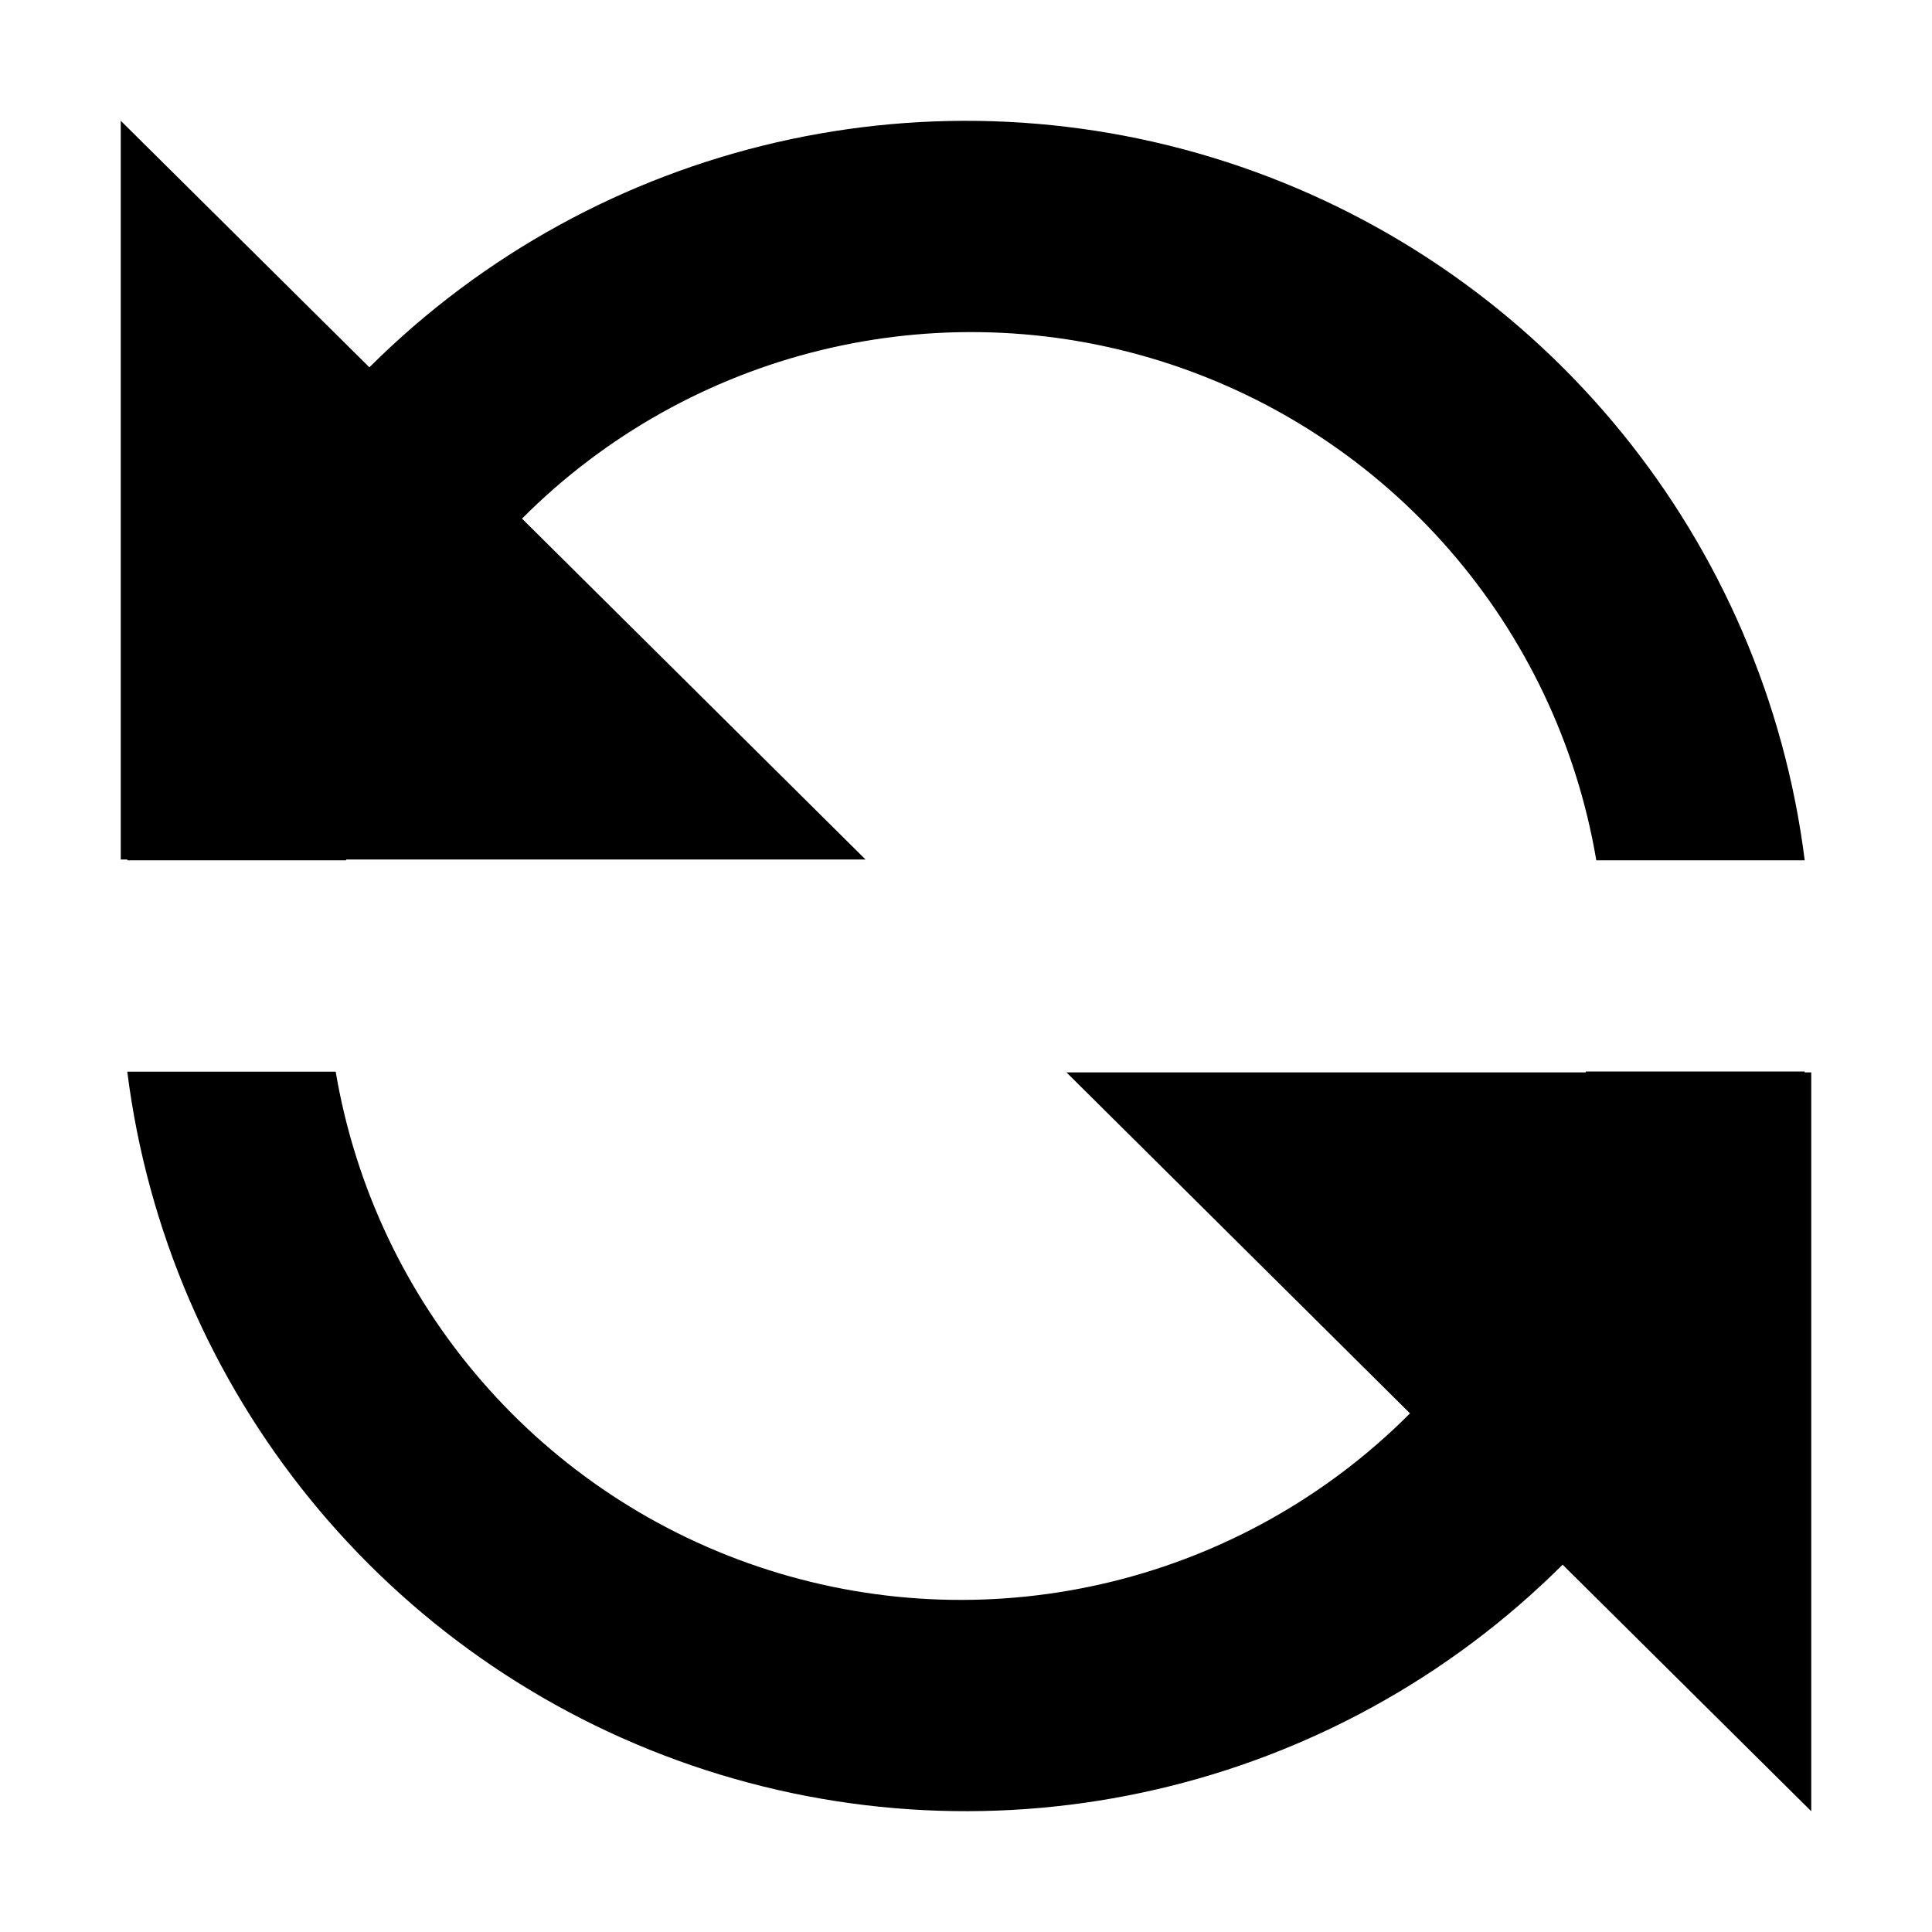
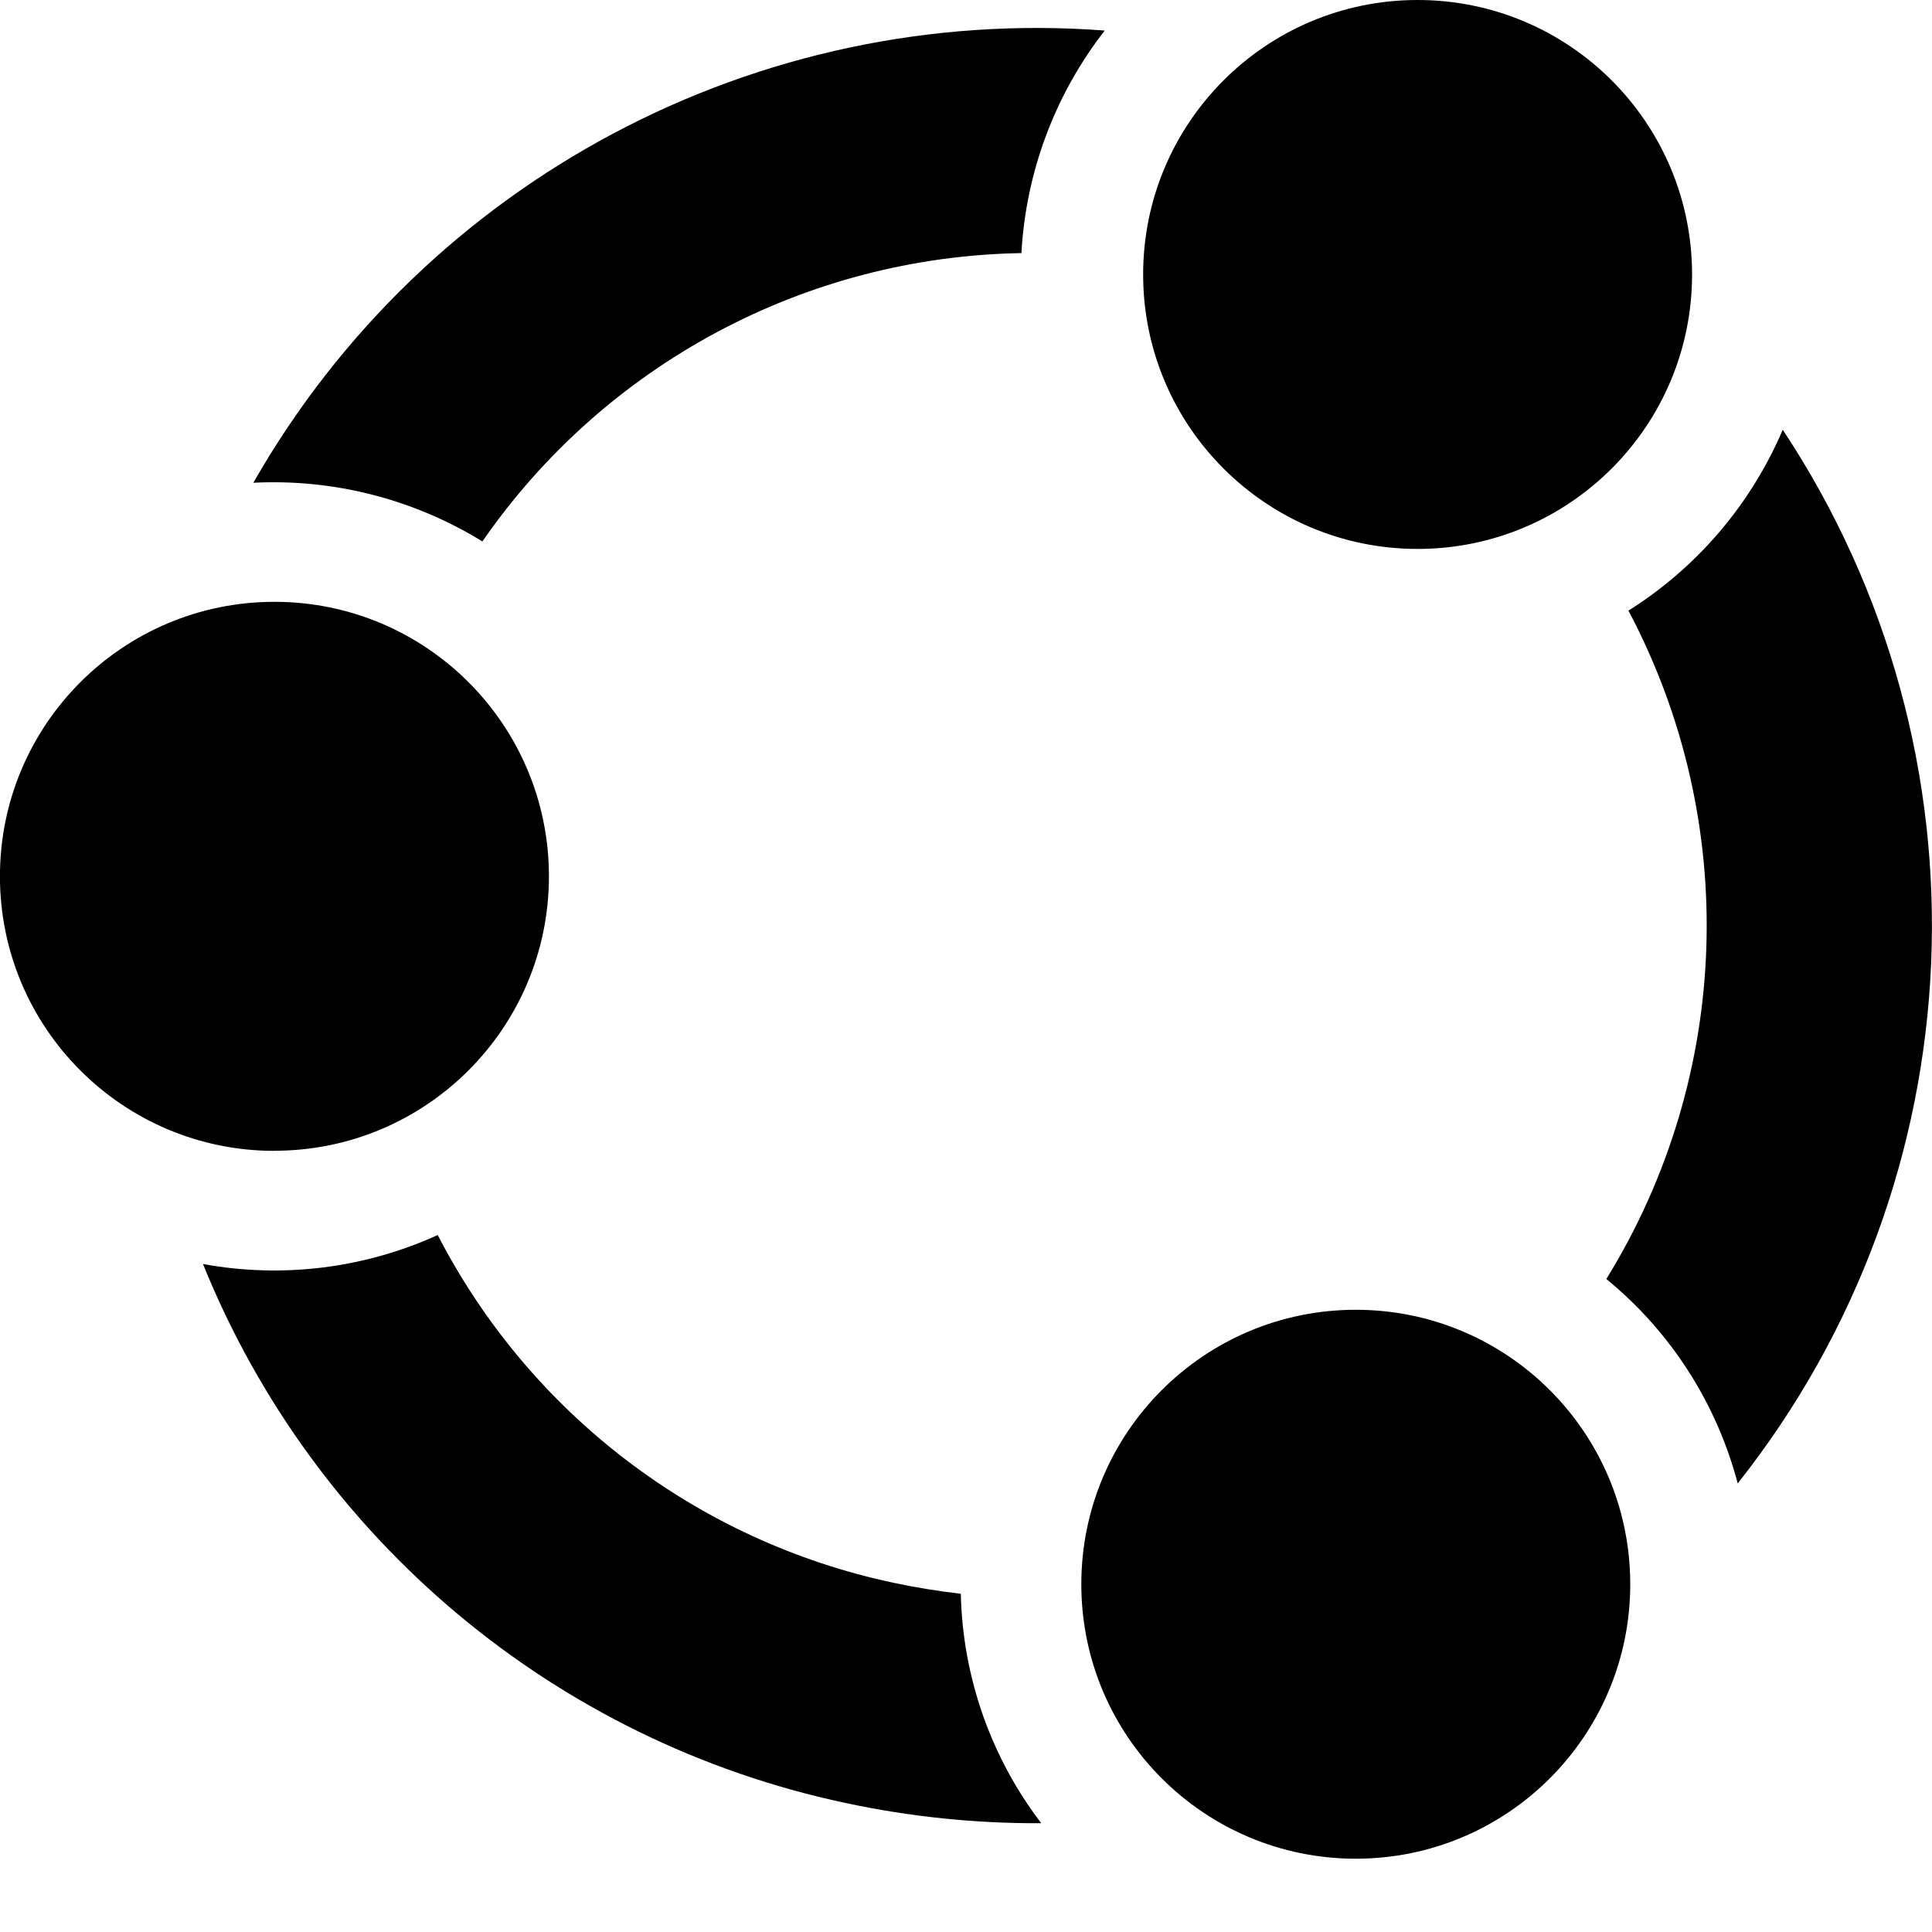
- <svg xmlns="http://www.w3.org/2000/svg" t="1603437237518" class="icon" viewBox="0 0 1024 1024" version="1.1" p-id="1263" width="200" height="200">
-   <defs>
-     <style type="text/css" />
-   </defs>
-   <path d="M195.776 194.688a448.064 448.064 0 0 1 760.768 261.312H846.08a336.064 336.064 0 0 0-569.408-181.12l182.08 180.672H183.488l-0.064 0.448H67.456l0.064-0.448H64V64l131.776 130.688z m632.448 634.624A448.064 448.064 0 0 1 67.456 568H177.92a336.064 336.064 0 0 0 569.408 181.12L565.248 568.384h275.264l0.064-0.448h115.968l-0.064 0.448H960V960l-131.776-130.688z" fill="#000000" p-id="1264" />
+ <svg xmlns="http://www.w3.org/2000/svg" stroke="currentColor" stroke-width="0" viewBox="0 0 16 16" height="1em" width="1em" style="width:12px;height:12px" color="#fff">
+   <path d="M2.273 9.53a2.273 2.273 0 100-4.546 2.273 2.273 0 000 4.547zm9.467-4.984a2.273 2.273 0 100-4.546 2.273 2.273 0 000 4.546M7.4 13.108a5.54 5.54 0 01-3.775-2.88 3.27 3.27 0 01-1.944.24 7.4 7.4 0 005.328 4.465c.53.113 1.072.169 1.614.166a3.25 3.25 0 01-.666-1.9 6 6 0 01-.557-.091m3.828 2.285a2.273 2.273 0 100-4.546 2.273 2.273 0 000 4.546m3.163-3.108a7.44 7.44 0 00.373-8.726 3.3 3.3 0 01-1.278 1.498 5.57 5.57 0 01-.183 5.535 3.26 3.26 0 011.088 1.693M2.098 3.998a3.3 3.3 0 011.897.486 5.54 5.54 0 014.464-2.388c.037-.67.277-1.313.69-1.843a7.47 7.47 0 00-7.051 3.745" stroke="none" />
</svg>
